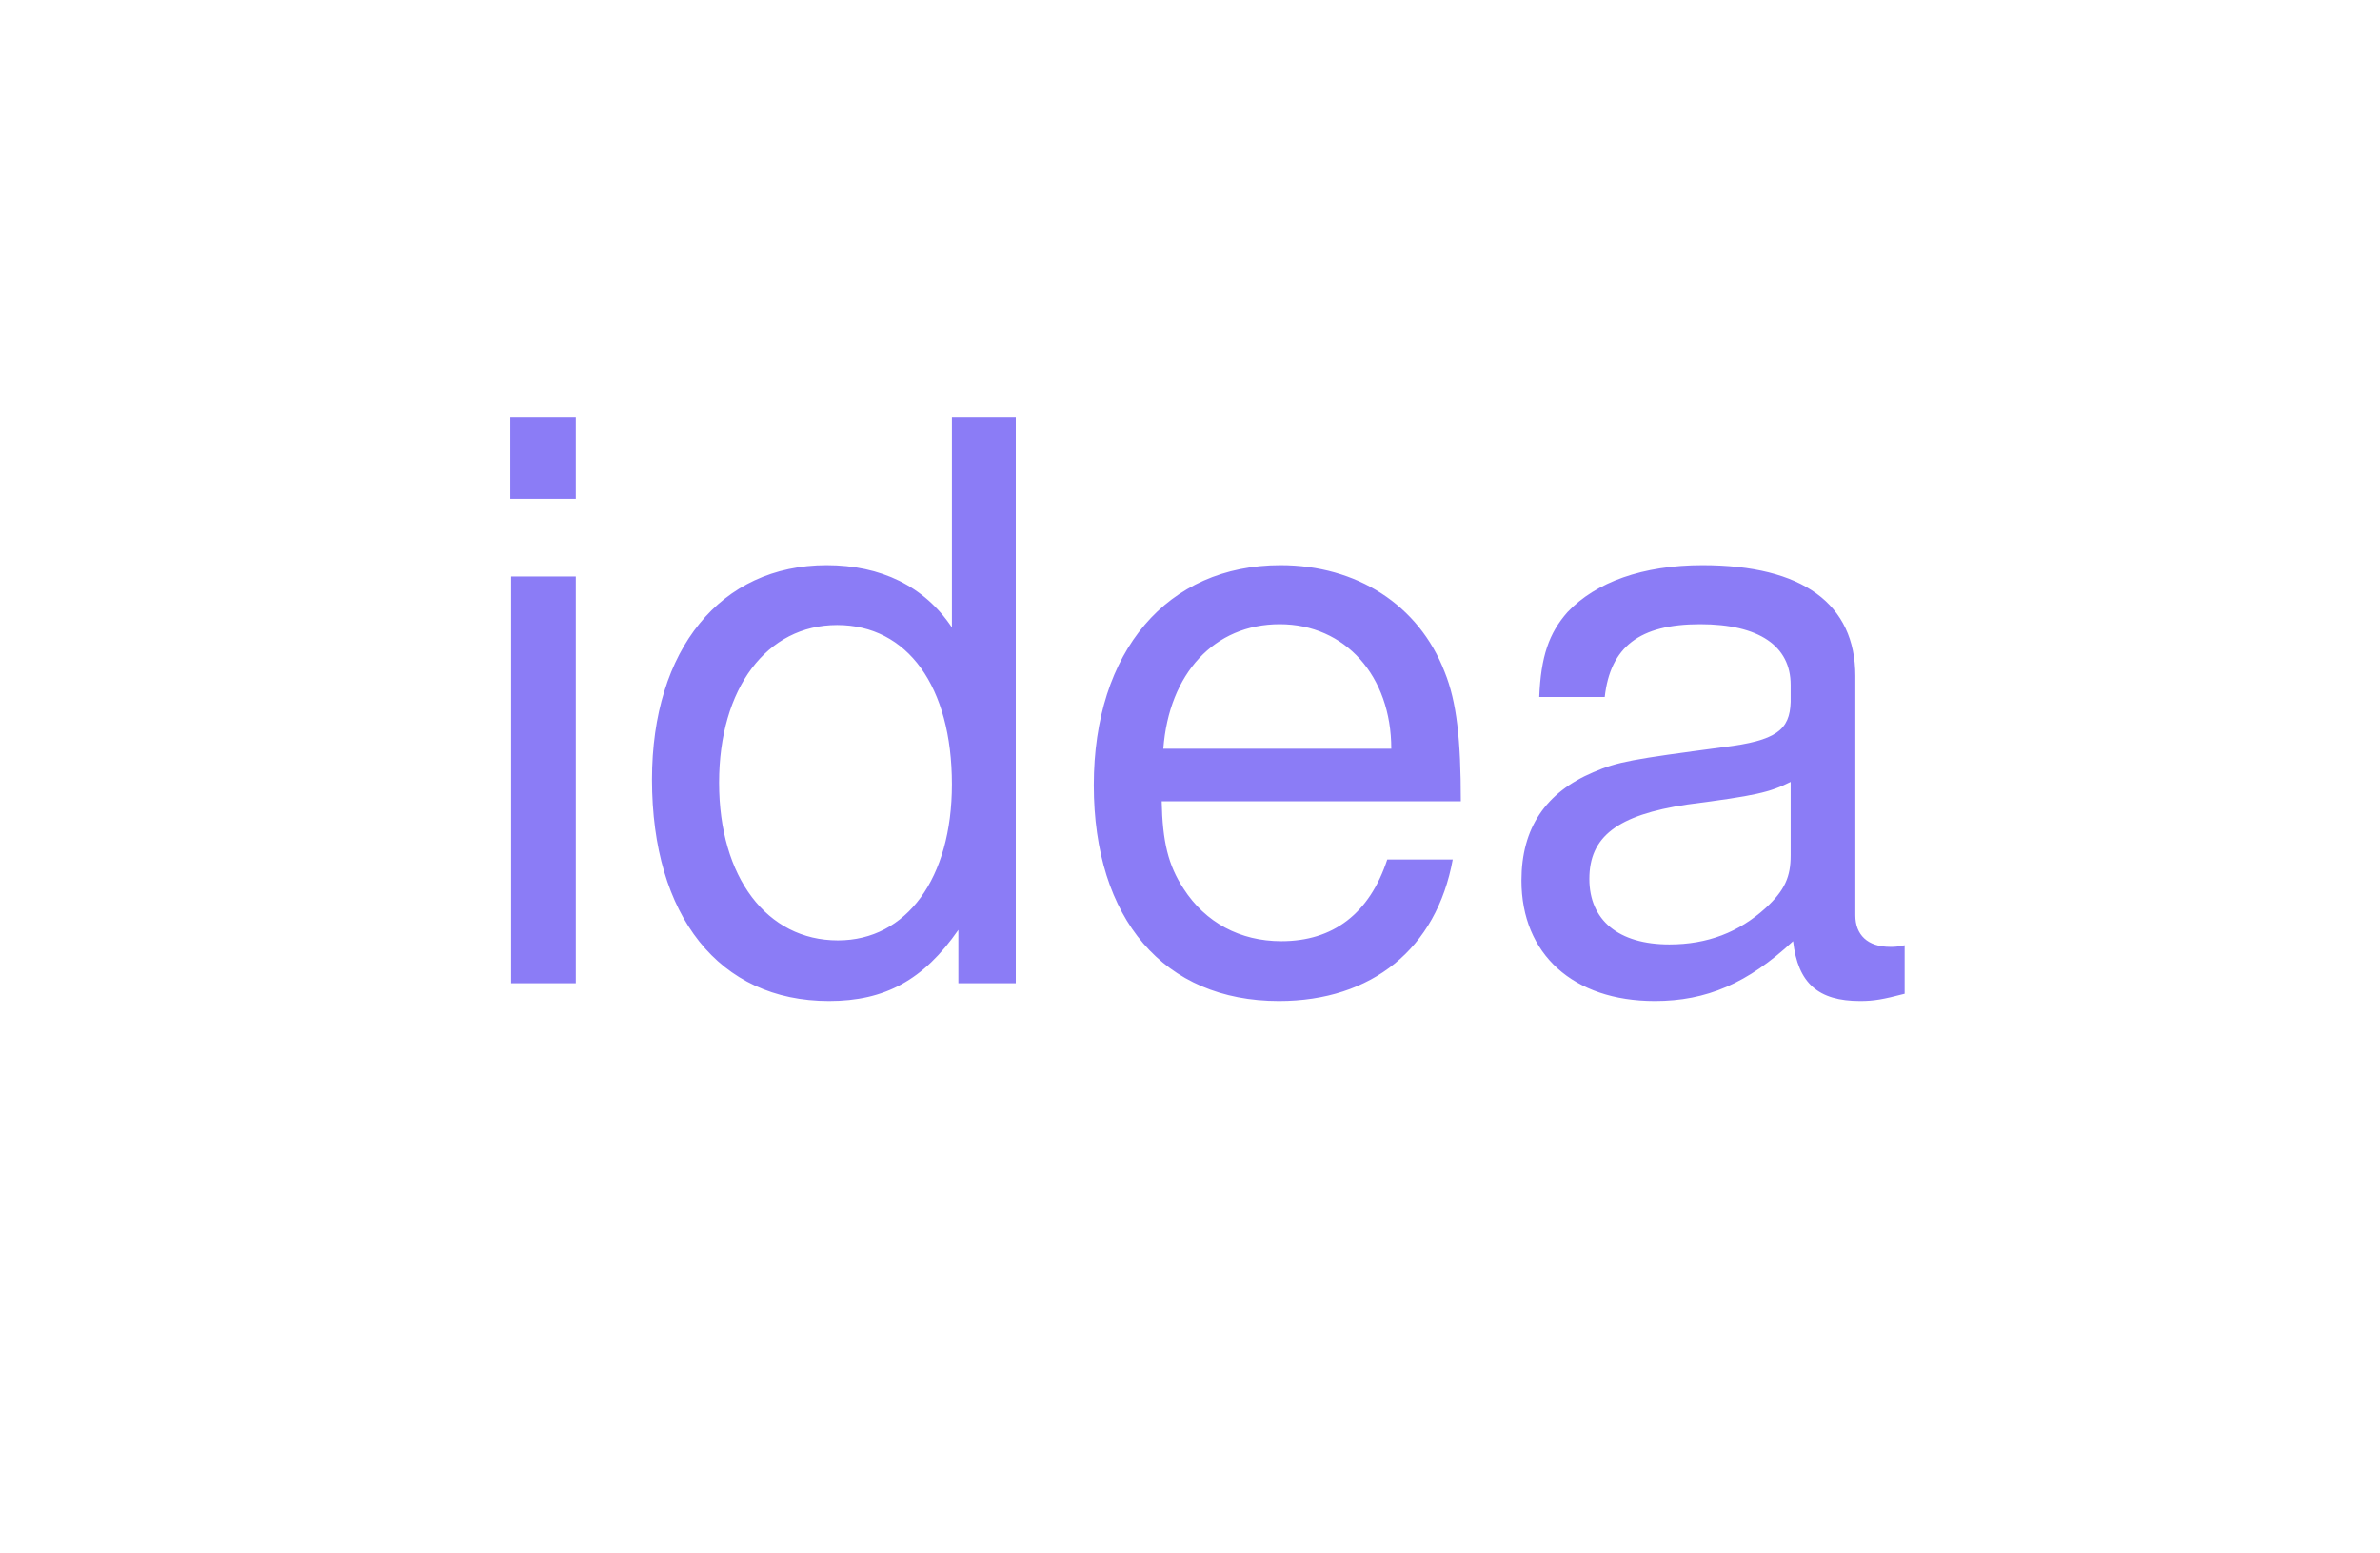
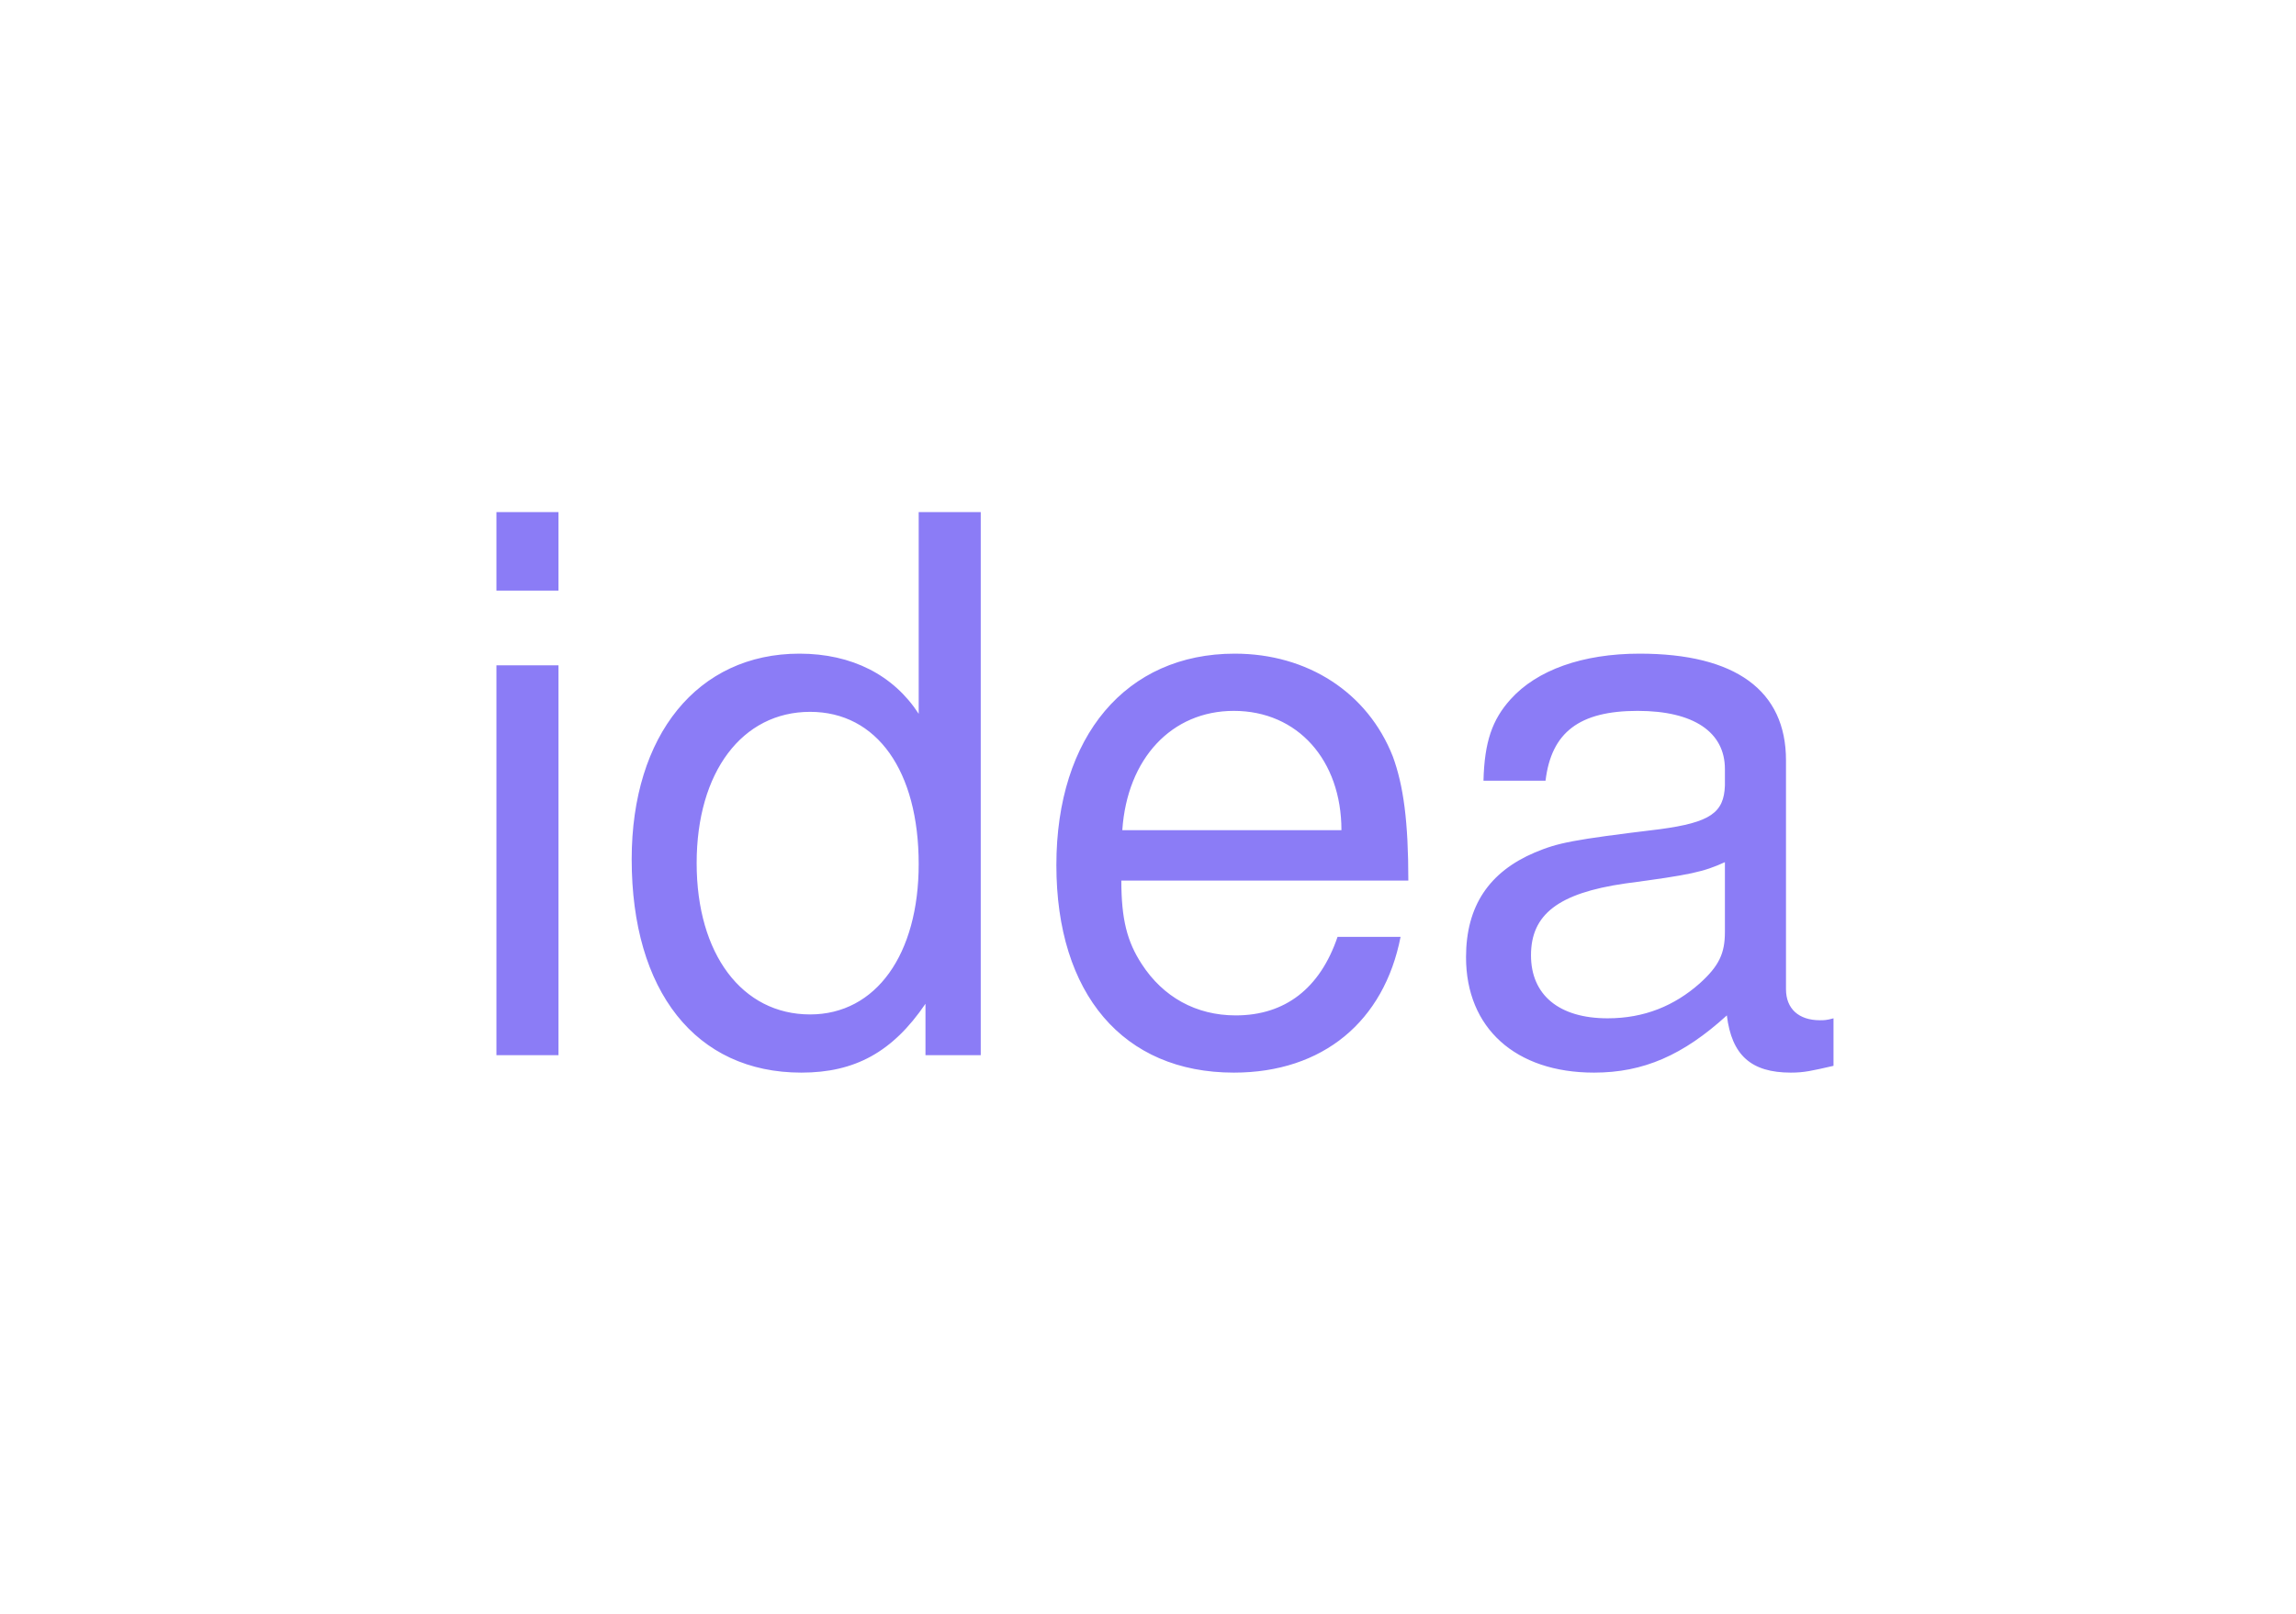
- <svg xmlns="http://www.w3.org/2000/svg" width="46" height="30" viewBox="0 0 46 30" role="img" aria-label="idea">
+ <svg xmlns="http://www.w3.org/2000/svg" width="37" height="26" viewBox="0 0 37 26" role="img" aria-label="idea">
  <style>
- 
+ .t{font-family:-apple-system,BlinkMacSystemFont,'Segoe UI','Helvetica Neue',Helvetica,Arial,sans-serif;font-weight:500}
@media (prefers-reduced-motion: reduce){*{animation:none!important}}
</style>
-   <text x="23.0" y="19" text-anchor="middle" fill="#8B7CF6" font-size="15" font-family="-apple-system,BlinkMacSystemFont,'Segoe UI','Helvetica Neue',Helvetica,Arial,sans-serif" font-weight="500">idea</text>
+   <text class="t" x="18.5" y="17" text-anchor="middle" fill="#8B7CF6" font-size="12">idea</text>
</svg>
